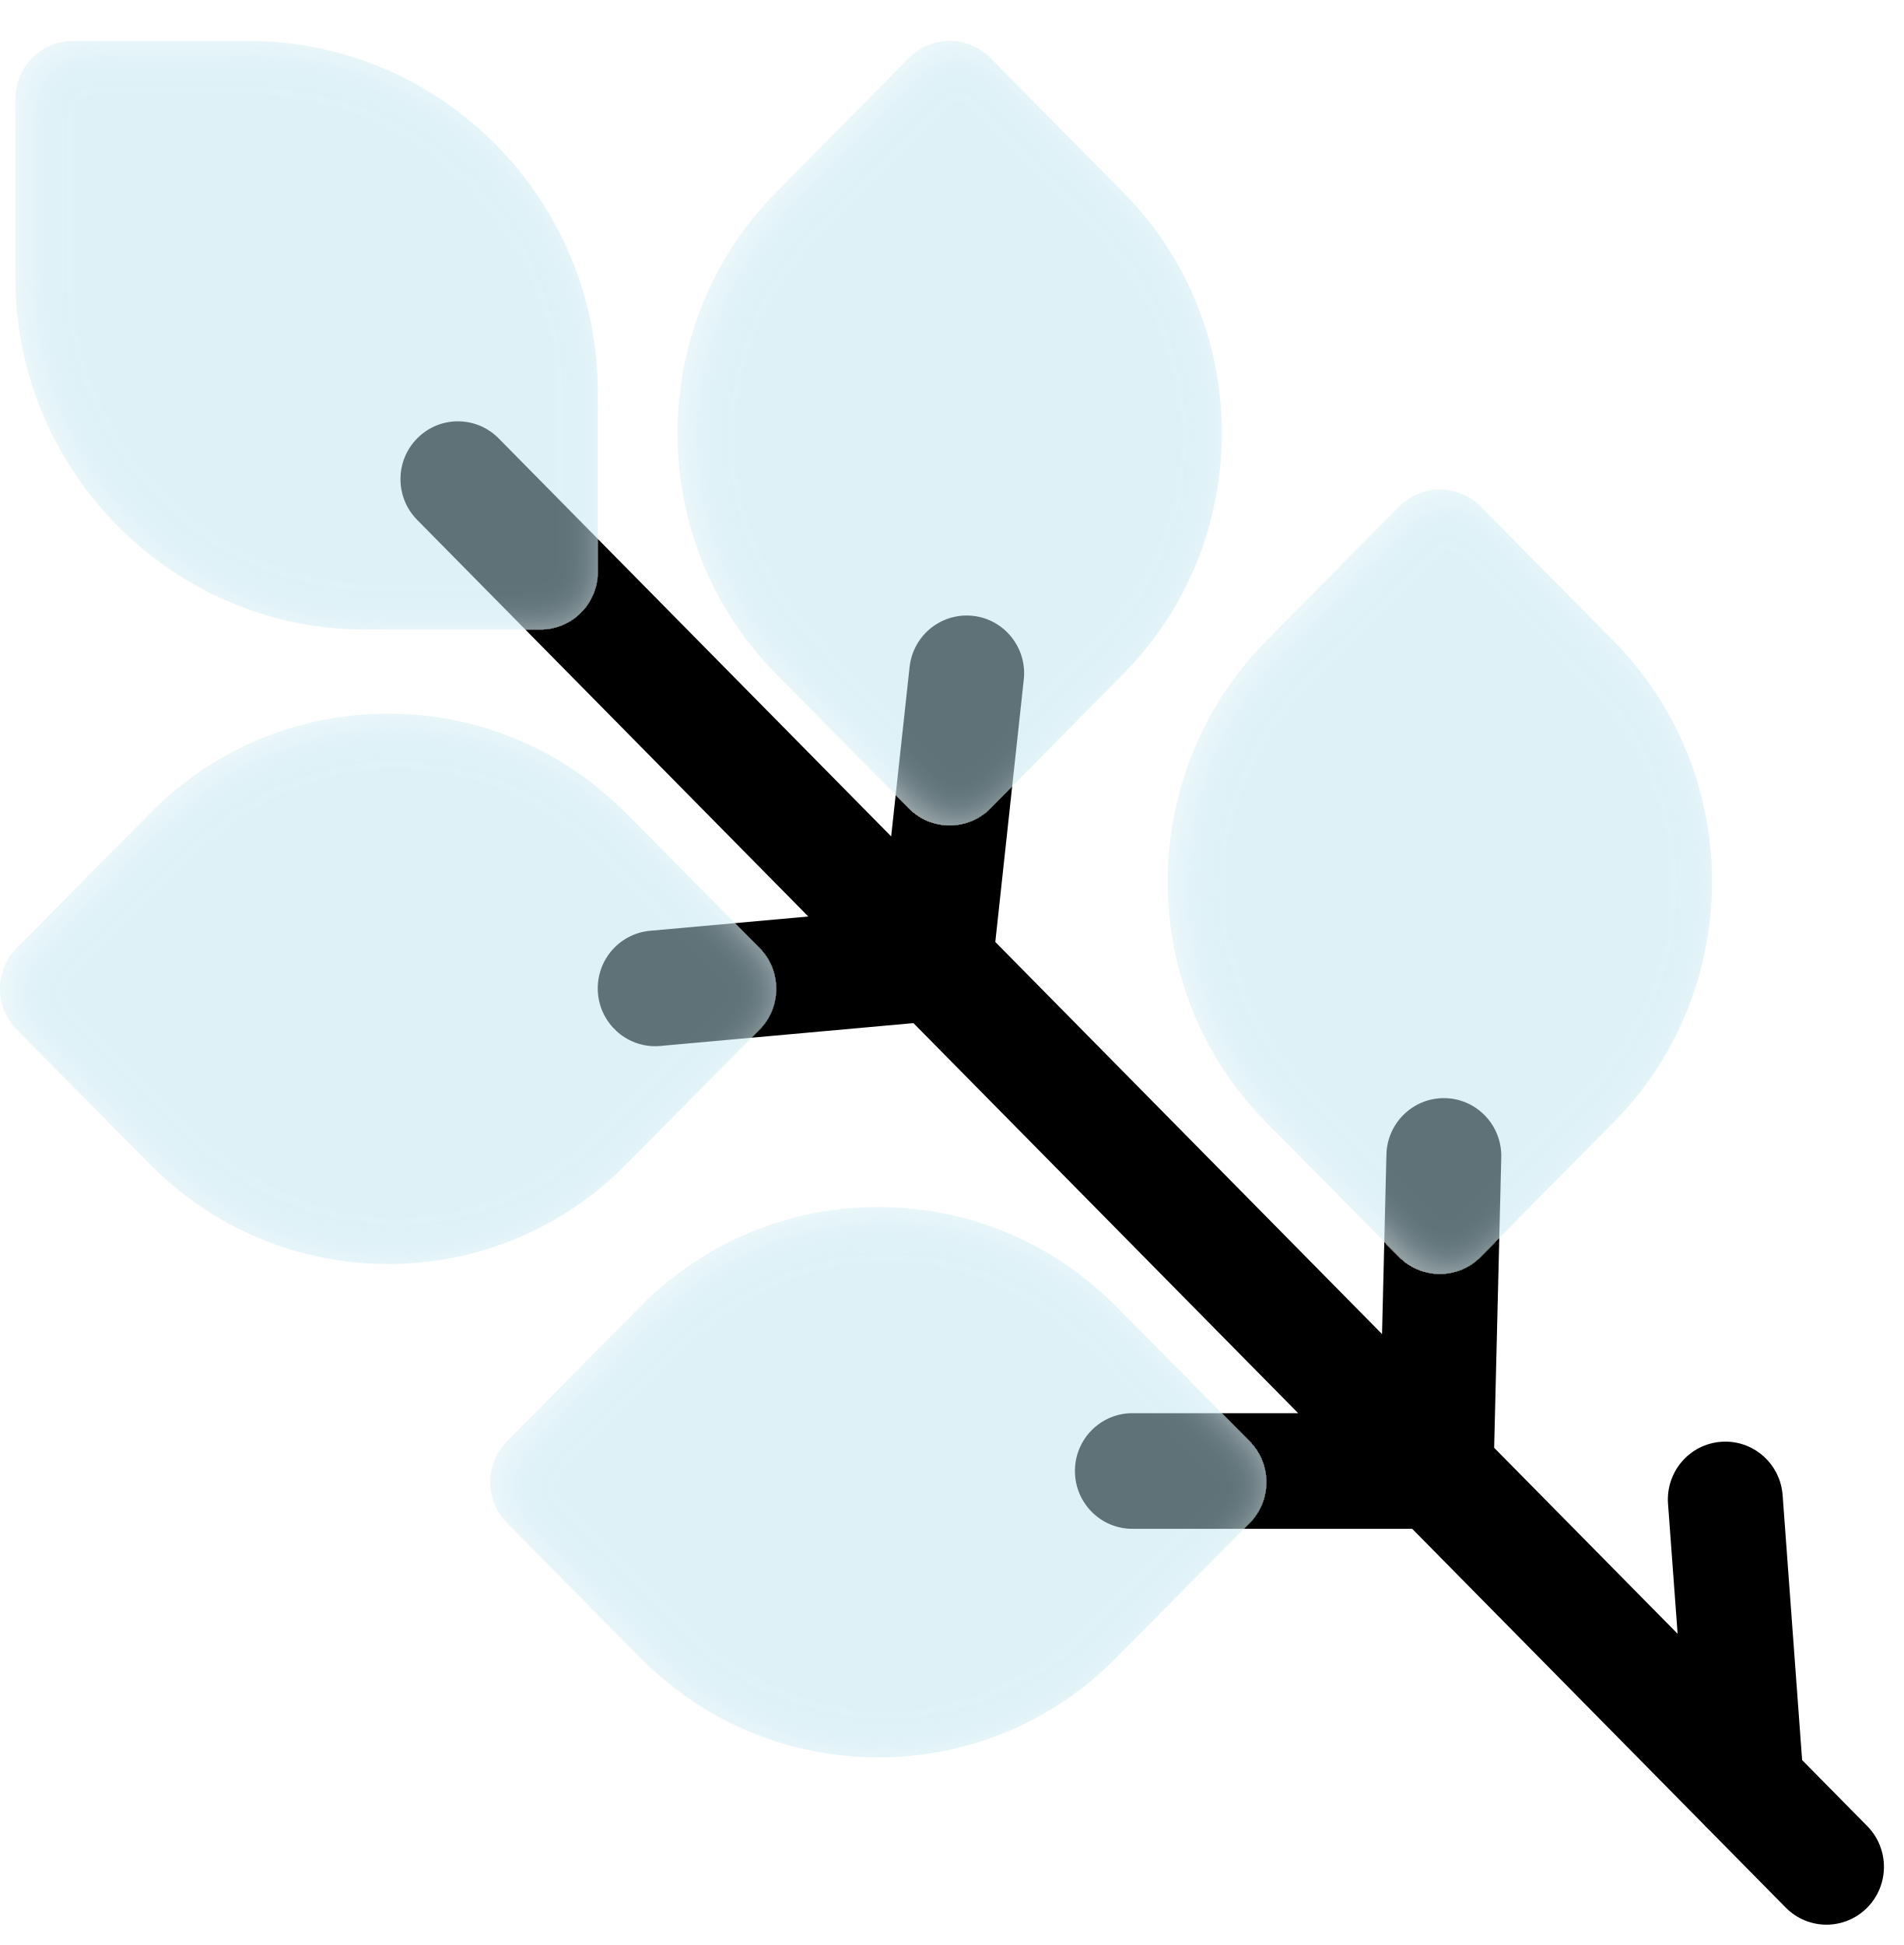
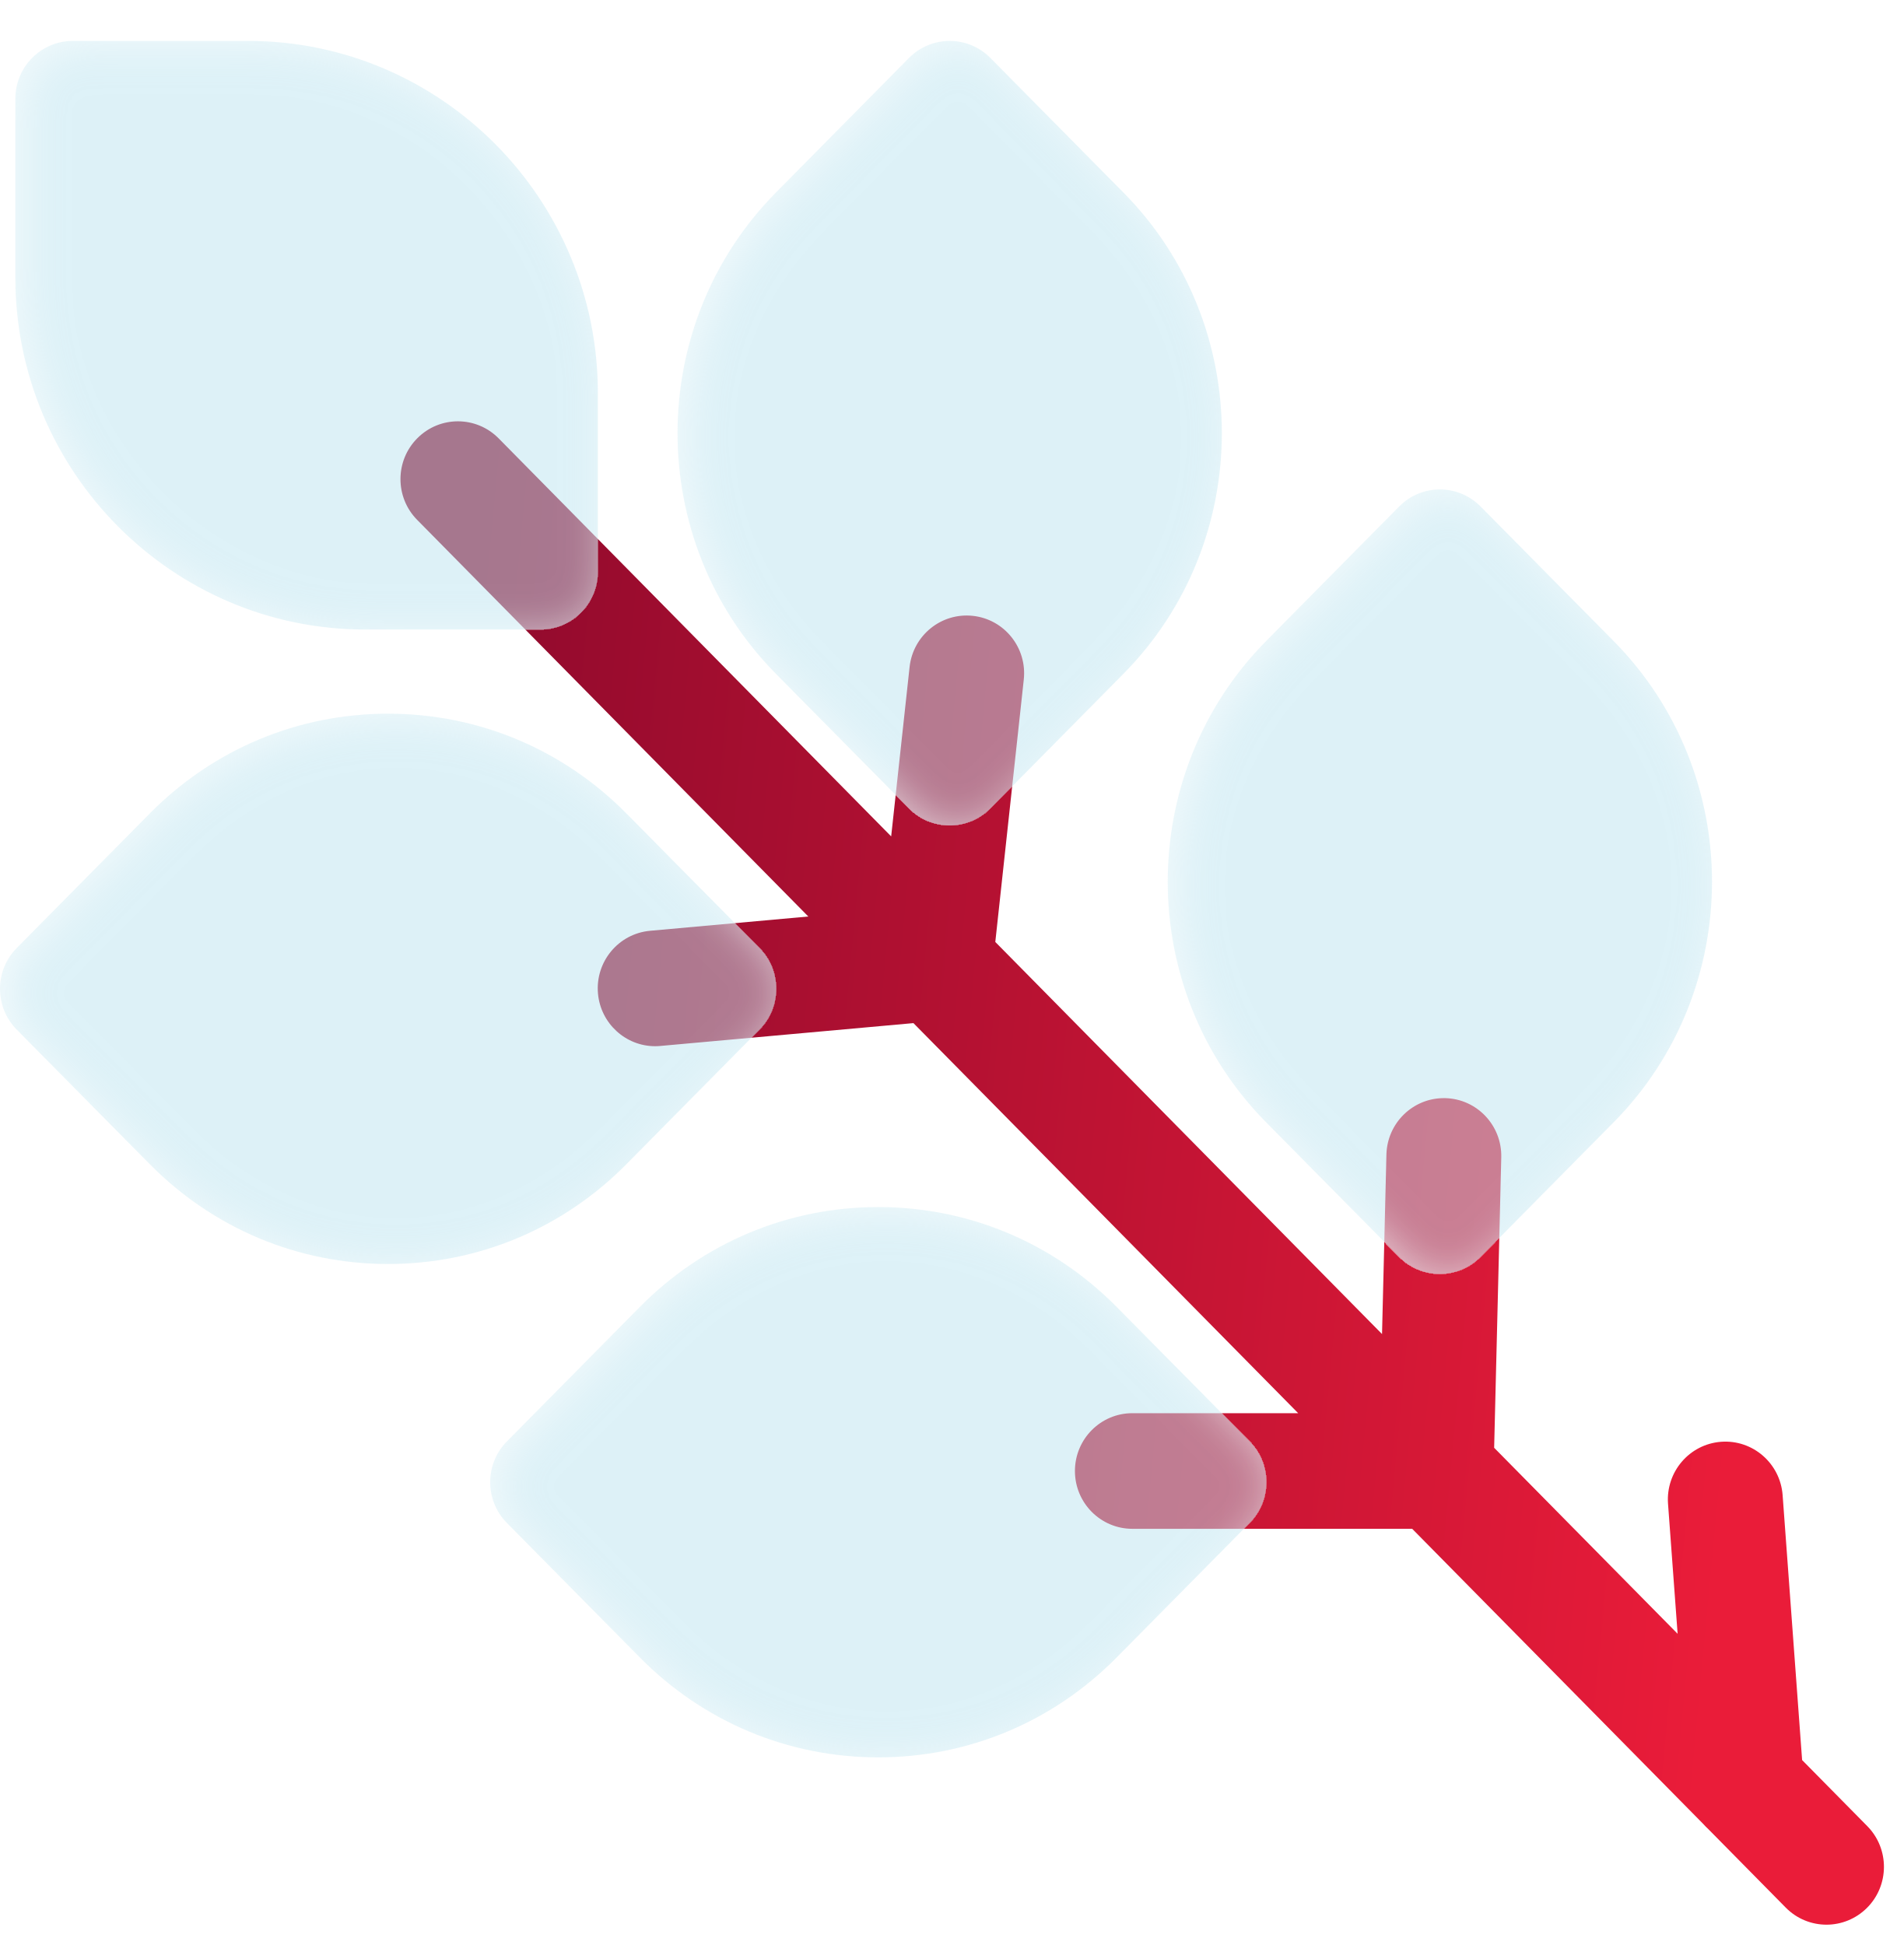
<svg xmlns="http://www.w3.org/2000/svg" width="46" height="47" viewBox="0 0 46 47" fill="none">
-   <g id="Group">
-     <path id="Vector" d="M10.086 10.587C10.63 10.043 11.509 10.046 12.049 10.594L21.532 20.211L21.977 16.119C22.06 15.351 22.746 14.798 23.508 14.882C24.27 14.966 24.82 15.655 24.736 16.422L24.048 22.762L33.392 32.237L33.498 27.899C33.517 27.139 34.135 26.536 34.885 26.536C34.897 26.536 34.908 26.536 34.92 26.536C35.686 26.555 36.292 27.196 36.273 27.968L36.101 34.985L40.534 39.48L40.302 36.337C40.246 35.567 40.82 34.897 41.584 34.84C42.349 34.783 43.014 35.361 43.071 36.13L43.542 42.531L45.116 44.127C45.656 44.675 45.653 45.559 45.109 46.103C44.838 46.373 44.484 46.509 44.131 46.509C43.774 46.509 43.417 46.371 43.146 46.096L41.272 44.196C41.23 44.157 41.19 44.117 41.152 44.074L34.121 36.943H27.36C26.593 36.943 25.972 36.318 25.972 35.546C25.972 34.775 26.593 34.149 27.36 34.149H31.366L22.07 24.723L15.955 25.275C15.913 25.279 15.871 25.281 15.829 25.281C15.119 25.281 14.513 24.734 14.448 24.008C14.38 23.24 14.943 22.561 15.707 22.492L19.53 22.147L10.079 12.562C9.539 12.015 9.542 11.13 10.086 10.587Z" fill="url(#paint0_linear_27_706)" />
-     <g id="Vector_2" filter="url(#filter0_bi_27_706)">
-       <path d="M1.759 0.989H5.996C10.655 0.989 14.445 4.804 14.445 9.494V13.815C14.445 14.586 13.824 15.212 13.057 15.212H8.82C4.162 15.212 0.371 11.397 0.371 6.707V2.386C0.371 1.615 0.993 0.989 1.759 0.989Z" fill="#BCE4F1" fill-opacity="0.5" />
-     </g>
-     <g id="Vector_3" filter="url(#filter1_bi_27_706)">
-       <path d="M3.618 19.658C5.156 18.102 7.201 17.246 9.377 17.246C11.553 17.246 13.598 18.102 15.136 19.658L18.35 22.909C18.889 23.454 18.889 24.335 18.35 24.88L15.136 28.131C13.598 29.687 11.553 30.544 9.377 30.544C7.201 30.544 5.156 29.687 3.618 28.131L0.404 24.88C-0.135 24.335 -0.135 23.454 0.404 22.909L3.618 19.658Z" fill="#BCE4F1" fill-opacity="0.5" />
-     </g>
-     <g id="Vector_4" filter="url(#filter2_bi_27_706)">
-       <path d="M15.461 31.58C16.999 30.025 19.044 29.168 21.22 29.168C23.396 29.168 25.441 30.025 26.979 31.58L30.193 34.831C30.732 35.376 30.732 36.257 30.193 36.802L26.979 40.053C25.441 41.609 23.396 42.466 21.22 42.466C19.044 42.466 16.999 41.609 15.461 40.053L12.248 36.802C11.709 36.257 11.709 35.376 12.248 34.831L15.461 31.58Z" fill="#BCE4F1" fill-opacity="0.5" />
-     </g>
-     <g id="Vector_5" filter="url(#filter3_bi_27_706)">
-       <path d="M23.93 19.534C23.669 19.798 23.315 19.946 22.946 19.946C22.576 19.946 22.222 19.798 21.962 19.534L18.748 16.283C15.578 13.076 15.578 7.859 18.748 4.652L21.962 1.401C22.222 1.137 22.576 0.989 22.946 0.989C23.315 0.989 23.669 1.137 23.93 1.401L27.143 4.652C30.314 7.858 30.314 13.076 27.143 16.283L23.93 19.534Z" fill="#BCE4F1" fill-opacity="0.5" />
-     </g>
-     <g id="Vector_6" filter="url(#filter4_bi_27_706)">
-       <path d="M30.592 15.49L33.806 12.239C34.066 11.975 34.42 11.827 34.789 11.827C35.159 11.827 35.513 11.975 35.773 12.239L38.987 15.49C42.157 18.697 42.157 23.914 38.987 27.121L35.773 30.372C35.513 30.636 35.159 30.784 34.789 30.784C34.42 30.784 34.066 30.636 33.806 30.372L30.592 27.121C27.422 23.914 27.422 18.697 30.592 15.49Z" fill="#BCE4F1" fill-opacity="0.5" />
-     </g>
+   <path d="M10.086 10.587C10.63 10.043 11.509 10.046 12.049 10.594L21.532 20.211L21.977 16.119C22.06 15.351 22.746 14.798 23.508 14.882C24.27 14.966 24.82 15.655 24.736 16.422L24.048 22.762L33.392 32.237L33.498 27.899C33.517 27.139 34.135 26.536 34.885 26.536C34.897 26.536 34.908 26.536 34.92 26.536C35.686 26.555 36.292 27.196 36.273 27.968L36.101 34.985L40.534 39.48L40.302 36.337C40.246 35.567 40.82 34.897 41.584 34.84C42.349 34.783 43.014 35.361 43.071 36.13L43.542 42.531L45.116 44.127C45.656 44.675 45.653 45.559 45.109 46.103C44.838 46.373 44.484 46.509 44.131 46.509C43.774 46.509 43.417 46.371 43.146 46.096L41.272 44.196C41.23 44.157 41.19 44.117 41.152 44.074L34.121 36.943H27.36C26.593 36.943 25.972 36.318 25.972 35.546C25.972 34.775 26.593 34.149 27.36 34.149H31.366L22.07 24.723L15.955 25.275C15.913 25.279 15.871 25.281 15.829 25.281C15.119 25.281 14.513 24.734 14.448 24.008C14.38 23.24 14.943 22.561 15.707 22.492L19.53 22.147L10.079 12.562C9.539 12.015 9.542 11.13 10.086 10.587Z" fill="url(#paint0_linear_30_1351)" />
+   <g filter="url(#filter0_bi_30_1351)">
+     <path d="M1.759 0.989H5.996C10.655 0.989 14.445 4.804 14.445 9.494V13.815C14.445 14.586 13.824 15.212 13.057 15.212H8.82C4.162 15.212 0.371 11.397 0.371 6.707V2.386C0.371 1.615 0.993 0.989 1.759 0.989Z" fill="#BCE4F1" fill-opacity="0.5" />
+   </g>
+   <g filter="url(#filter1_bi_30_1351)">
+     <path d="M3.618 19.658C5.156 18.102 7.201 17.246 9.377 17.246C11.553 17.246 13.598 18.102 15.136 19.658L18.35 22.909C18.889 23.454 18.889 24.335 18.35 24.88L15.136 28.131C13.598 29.687 11.553 30.544 9.377 30.544C7.201 30.544 5.156 29.687 3.618 28.131L0.404 24.88C-0.135 24.335 -0.135 23.454 0.404 22.909L3.618 19.658Z" fill="#BCE4F1" fill-opacity="0.5" />
+   </g>
+   <g filter="url(#filter2_bi_30_1351)">
+     <path d="M15.461 31.58C16.999 30.025 19.044 29.168 21.22 29.168C23.396 29.168 25.441 30.025 26.979 31.58L30.193 34.831C30.732 35.376 30.732 36.257 30.193 36.802L26.979 40.053C25.441 41.609 23.396 42.466 21.22 42.466C19.044 42.466 16.999 41.609 15.461 40.053L12.248 36.802C11.709 36.257 11.709 35.376 12.248 34.831L15.461 31.58Z" fill="#BCE4F1" fill-opacity="0.5" />
+   </g>
+   <g filter="url(#filter3_bi_30_1351)">
+     <path d="M23.93 19.534C23.669 19.798 23.315 19.946 22.946 19.946C22.576 19.946 22.222 19.798 21.962 19.534L18.748 16.283C15.578 13.076 15.578 7.859 18.748 4.652L21.962 1.401C22.222 1.137 22.576 0.989 22.946 0.989C23.315 0.989 23.669 1.137 23.93 1.401L27.143 4.652C30.314 7.858 30.314 13.076 27.143 16.283L23.93 19.534Z" fill="#BCE4F1" fill-opacity="0.5" />
+   </g>
+   <g filter="url(#filter4_bi_30_1351)">
+     <path d="M30.592 15.49L33.806 12.239C34.066 11.975 34.42 11.827 34.789 11.827C35.159 11.827 35.513 11.975 35.773 12.239L38.987 15.49C42.157 18.697 42.157 23.914 38.987 27.121L35.773 30.372C35.513 30.636 35.159 30.784 34.789 30.784C34.42 30.784 34.066 30.636 33.806 30.372L30.592 27.121C27.422 23.914 27.422 18.697 30.592 15.49Z" fill="#BCE4F1" fill-opacity="0.5" />
  </g>
  <defs>
-     <filter id="filter0_bi_27_706" x="-3.629" y="-3.011" width="22.074" height="22.223" filterUnits="userSpaceOnUse" color-interpolation-filters="sRGB">
+     <filter id="filter0_bi_30_1351" x="-3.629" y="-3.011" width="22.074" height="22.223" filterUnits="userSpaceOnUse" color-interpolation-filters="sRGB">
      <feFlood flood-opacity="0" result="BackgroundImageFix" />
      <feGaussianBlur in="BackgroundImageFix" stdDeviation="2" />
-       <feComposite in2="SourceAlpha" operator="in" result="effect1_backgroundBlur_27_706" />
-       <feBlend mode="normal" in="SourceGraphic" in2="effect1_backgroundBlur_27_706" result="shape" />
+       <feComposite in2="SourceAlpha" operator="in" result="effect1_backgroundBlur_30_1351" />
+       <feBlend mode="normal" in="SourceGraphic" in2="effect1_backgroundBlur_30_1351" result="shape" />
      <feColorMatrix in="SourceAlpha" type="matrix" values="0 0 0 0 0 0 0 0 0 0 0 0 0 0 0 0 0 0 127 0" result="hardAlpha" />
      <feOffset dx="0.2" dy="0.1" />
      <feGaussianBlur stdDeviation="0.5" />
      <feComposite in2="hardAlpha" operator="arithmetic" k2="-1" k3="1" />
      <feColorMatrix type="matrix" values="0 0 0 0 1 0 0 0 0 1 0 0 0 0 1 0 0 0 0.6 0" />
-       <feBlend mode="normal" in2="shape" result="effect2_innerShadow_27_706" />
+       <feBlend mode="normal" in2="shape" result="effect2_innerShadow_30_1351" />
    </filter>
-     <filter id="filter1_bi_27_706" x="-4" y="13.246" width="26.754" height="21.298" filterUnits="userSpaceOnUse" color-interpolation-filters="sRGB">
+     <filter id="filter1_bi_30_1351" x="-4" y="13.246" width="26.754" height="21.298" filterUnits="userSpaceOnUse" color-interpolation-filters="sRGB">
      <feFlood flood-opacity="0" result="BackgroundImageFix" />
      <feGaussianBlur in="BackgroundImageFix" stdDeviation="2" />
-       <feComposite in2="SourceAlpha" operator="in" result="effect1_backgroundBlur_27_706" />
-       <feBlend mode="normal" in="SourceGraphic" in2="effect1_backgroundBlur_27_706" result="shape" />
+       <feComposite in2="SourceAlpha" operator="in" result="effect1_backgroundBlur_30_1351" />
+       <feBlend mode="normal" in="SourceGraphic" in2="effect1_backgroundBlur_30_1351" result="shape" />
      <feColorMatrix in="SourceAlpha" type="matrix" values="0 0 0 0 0 0 0 0 0 0 0 0 0 0 0 0 0 0 127 0" result="hardAlpha" />
      <feOffset dx="0.2" dy="0.1" />
      <feGaussianBlur stdDeviation="0.5" />
      <feComposite in2="hardAlpha" operator="arithmetic" k2="-1" k3="1" />
      <feColorMatrix type="matrix" values="0 0 0 0 1 0 0 0 0 1 0 0 0 0 1 0 0 0 0.6 0" />
-       <feBlend mode="normal" in2="shape" result="effect2_innerShadow_27_706" />
+       <feBlend mode="normal" in2="shape" result="effect2_innerShadow_30_1351" />
    </filter>
-     <filter id="filter2_bi_27_706" x="7.843" y="25.168" width="26.754" height="21.298" filterUnits="userSpaceOnUse" color-interpolation-filters="sRGB">
+     <filter id="filter2_bi_30_1351" x="7.843" y="25.168" width="26.754" height="21.298" filterUnits="userSpaceOnUse" color-interpolation-filters="sRGB">
      <feFlood flood-opacity="0" result="BackgroundImageFix" />
      <feGaussianBlur in="BackgroundImageFix" stdDeviation="2" />
-       <feComposite in2="SourceAlpha" operator="in" result="effect1_backgroundBlur_27_706" />
-       <feBlend mode="normal" in="SourceGraphic" in2="effect1_backgroundBlur_27_706" result="shape" />
+       <feComposite in2="SourceAlpha" operator="in" result="effect1_backgroundBlur_30_1351" />
+       <feBlend mode="normal" in="SourceGraphic" in2="effect1_backgroundBlur_30_1351" result="shape" />
      <feColorMatrix in="SourceAlpha" type="matrix" values="0 0 0 0 0 0 0 0 0 0 0 0 0 0 0 0 0 0 127 0" result="hardAlpha" />
      <feOffset dx="0.2" dy="0.1" />
      <feGaussianBlur stdDeviation="0.5" />
      <feComposite in2="hardAlpha" operator="arithmetic" k2="-1" k3="1" />
      <feColorMatrix type="matrix" values="0 0 0 0 1 0 0 0 0 1 0 0 0 0 1 0 0 0 0.6 0" />
-       <feBlend mode="normal" in2="shape" result="effect2_innerShadow_27_706" />
+       <feBlend mode="normal" in2="shape" result="effect2_innerShadow_30_1351" />
    </filter>
-     <filter id="filter3_bi_27_706" x="12.37" y="-3.011" width="21.151" height="26.957" filterUnits="userSpaceOnUse" color-interpolation-filters="sRGB">
+     <filter id="filter3_bi_30_1351" x="12.37" y="-3.011" width="21.151" height="26.957" filterUnits="userSpaceOnUse" color-interpolation-filters="sRGB">
      <feFlood flood-opacity="0" result="BackgroundImageFix" />
      <feGaussianBlur in="BackgroundImageFix" stdDeviation="2" />
-       <feComposite in2="SourceAlpha" operator="in" result="effect1_backgroundBlur_27_706" />
-       <feBlend mode="normal" in="SourceGraphic" in2="effect1_backgroundBlur_27_706" result="shape" />
+       <feComposite in2="SourceAlpha" operator="in" result="effect1_backgroundBlur_30_1351" />
+       <feBlend mode="normal" in="SourceGraphic" in2="effect1_backgroundBlur_30_1351" result="shape" />
      <feColorMatrix in="SourceAlpha" type="matrix" values="0 0 0 0 0 0 0 0 0 0 0 0 0 0 0 0 0 0 127 0" result="hardAlpha" />
      <feOffset dx="0.2" dy="0.1" />
      <feGaussianBlur stdDeviation="0.5" />
      <feComposite in2="hardAlpha" operator="arithmetic" k2="-1" k3="1" />
      <feColorMatrix type="matrix" values="0 0 0 0 1 0 0 0 0 1 0 0 0 0 1 0 0 0 0.6 0" />
-       <feBlend mode="normal" in2="shape" result="effect2_innerShadow_27_706" />
+       <feBlend mode="normal" in2="shape" result="effect2_innerShadow_30_1351" />
    </filter>
-     <filter id="filter4_bi_27_706" x="24.214" y="7.827" width="21.15" height="26.957" filterUnits="userSpaceOnUse" color-interpolation-filters="sRGB">
+     <filter id="filter4_bi_30_1351" x="24.214" y="7.827" width="21.15" height="26.957" filterUnits="userSpaceOnUse" color-interpolation-filters="sRGB">
      <feFlood flood-opacity="0" result="BackgroundImageFix" />
      <feGaussianBlur in="BackgroundImageFix" stdDeviation="2" />
-       <feComposite in2="SourceAlpha" operator="in" result="effect1_backgroundBlur_27_706" />
-       <feBlend mode="normal" in="SourceGraphic" in2="effect1_backgroundBlur_27_706" result="shape" />
+       <feComposite in2="SourceAlpha" operator="in" result="effect1_backgroundBlur_30_1351" />
+       <feBlend mode="normal" in="SourceGraphic" in2="effect1_backgroundBlur_30_1351" result="shape" />
      <feColorMatrix in="SourceAlpha" type="matrix" values="0 0 0 0 0 0 0 0 0 0 0 0 0 0 0 0 0 0 127 0" result="hardAlpha" />
      <feOffset dx="0.2" dy="0.1" />
      <feGaussianBlur stdDeviation="0.5" />
      <feComposite in2="hardAlpha" operator="arithmetic" k2="-1" k3="1" />
      <feColorMatrix type="matrix" values="0 0 0 0 1 0 0 0 0 1 0 0 0 0 1 0 0 0 0.6 0" />
-       <feBlend mode="normal" in2="shape" result="effect2_innerShadow_27_706" />
+       <feBlend mode="normal" in2="shape" result="effect2_innerShadow_30_1351" />
    </filter>
-     <linearGradient id="paint0_linear_27_706" x1="43.089" y1="21.264" x2="11.188" y2="18.266" gradientUnits="userSpaceOnUse">
-       <stop stopColor="#EA1C39" />
-       <stop offset="1" stopColor="#910A2D" />
+     <linearGradient id="paint0_linear_30_1351" x1="43.089" y1="21.264" x2="11.188" y2="18.266" gradientUnits="userSpaceOnUse">
+       <stop stop-color="#EA1C39" />
+       <stop offset="1" stop-color="#910A2D" />
    </linearGradient>
  </defs>
</svg>
